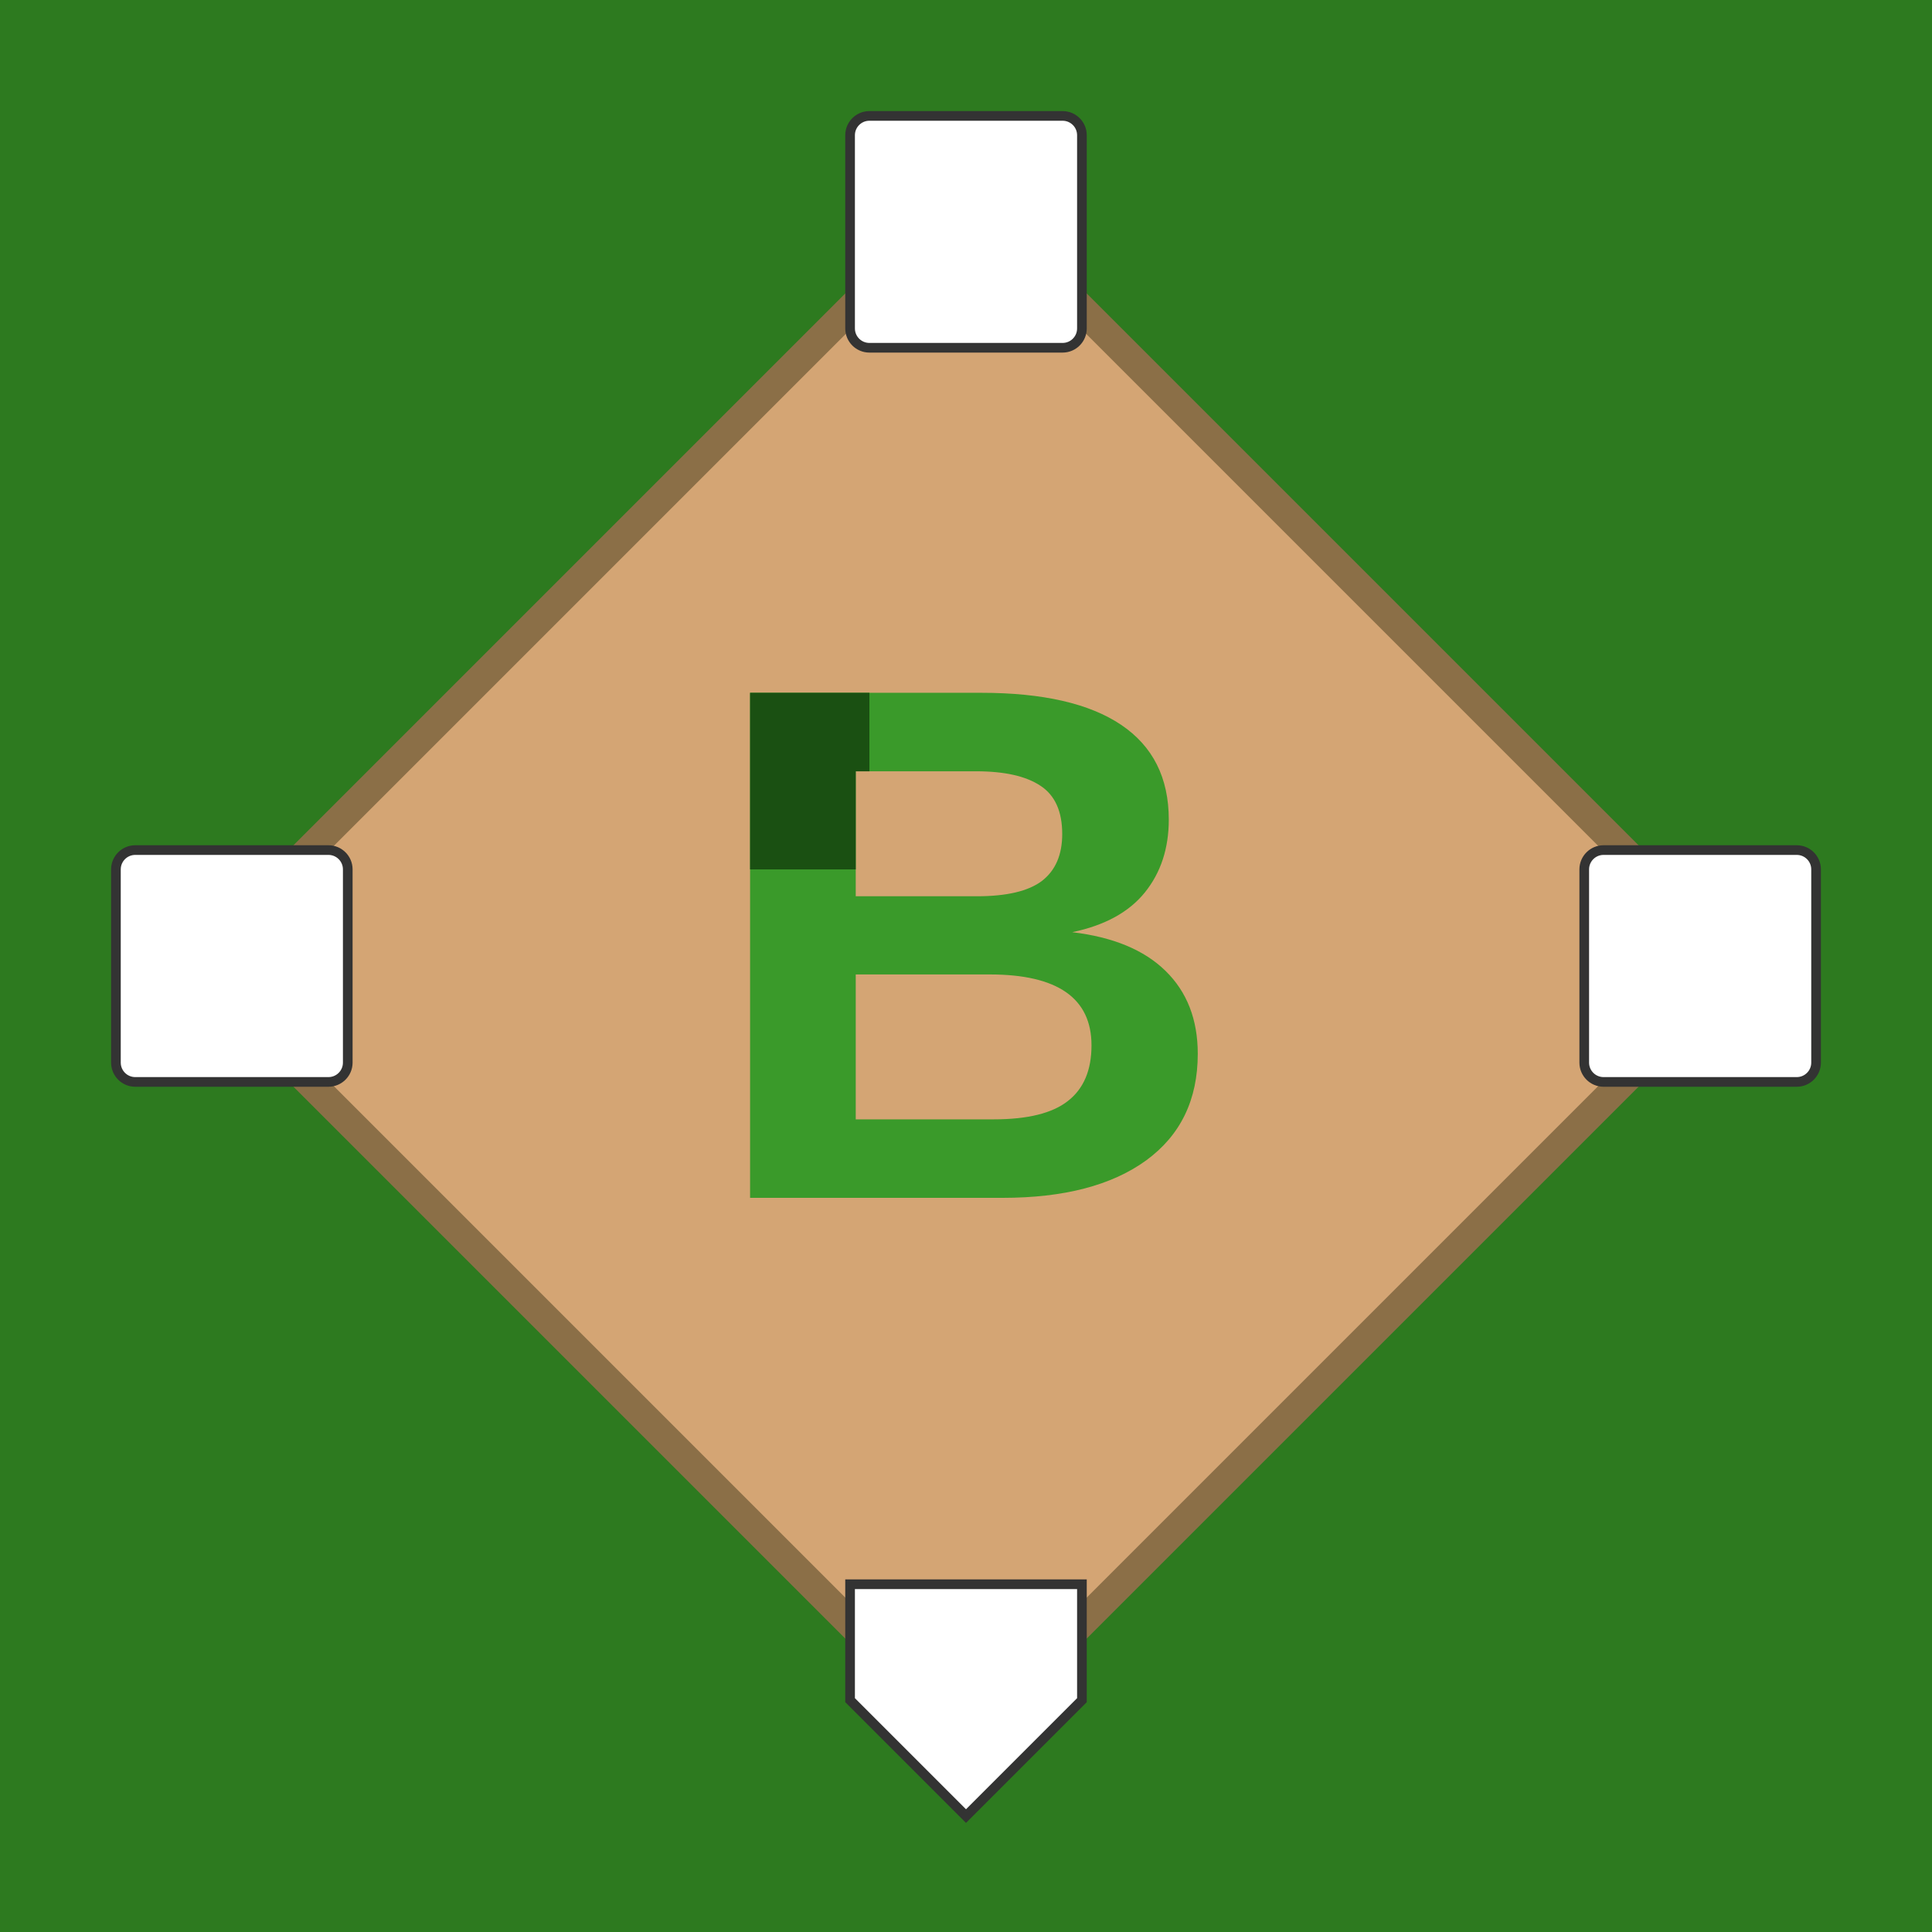
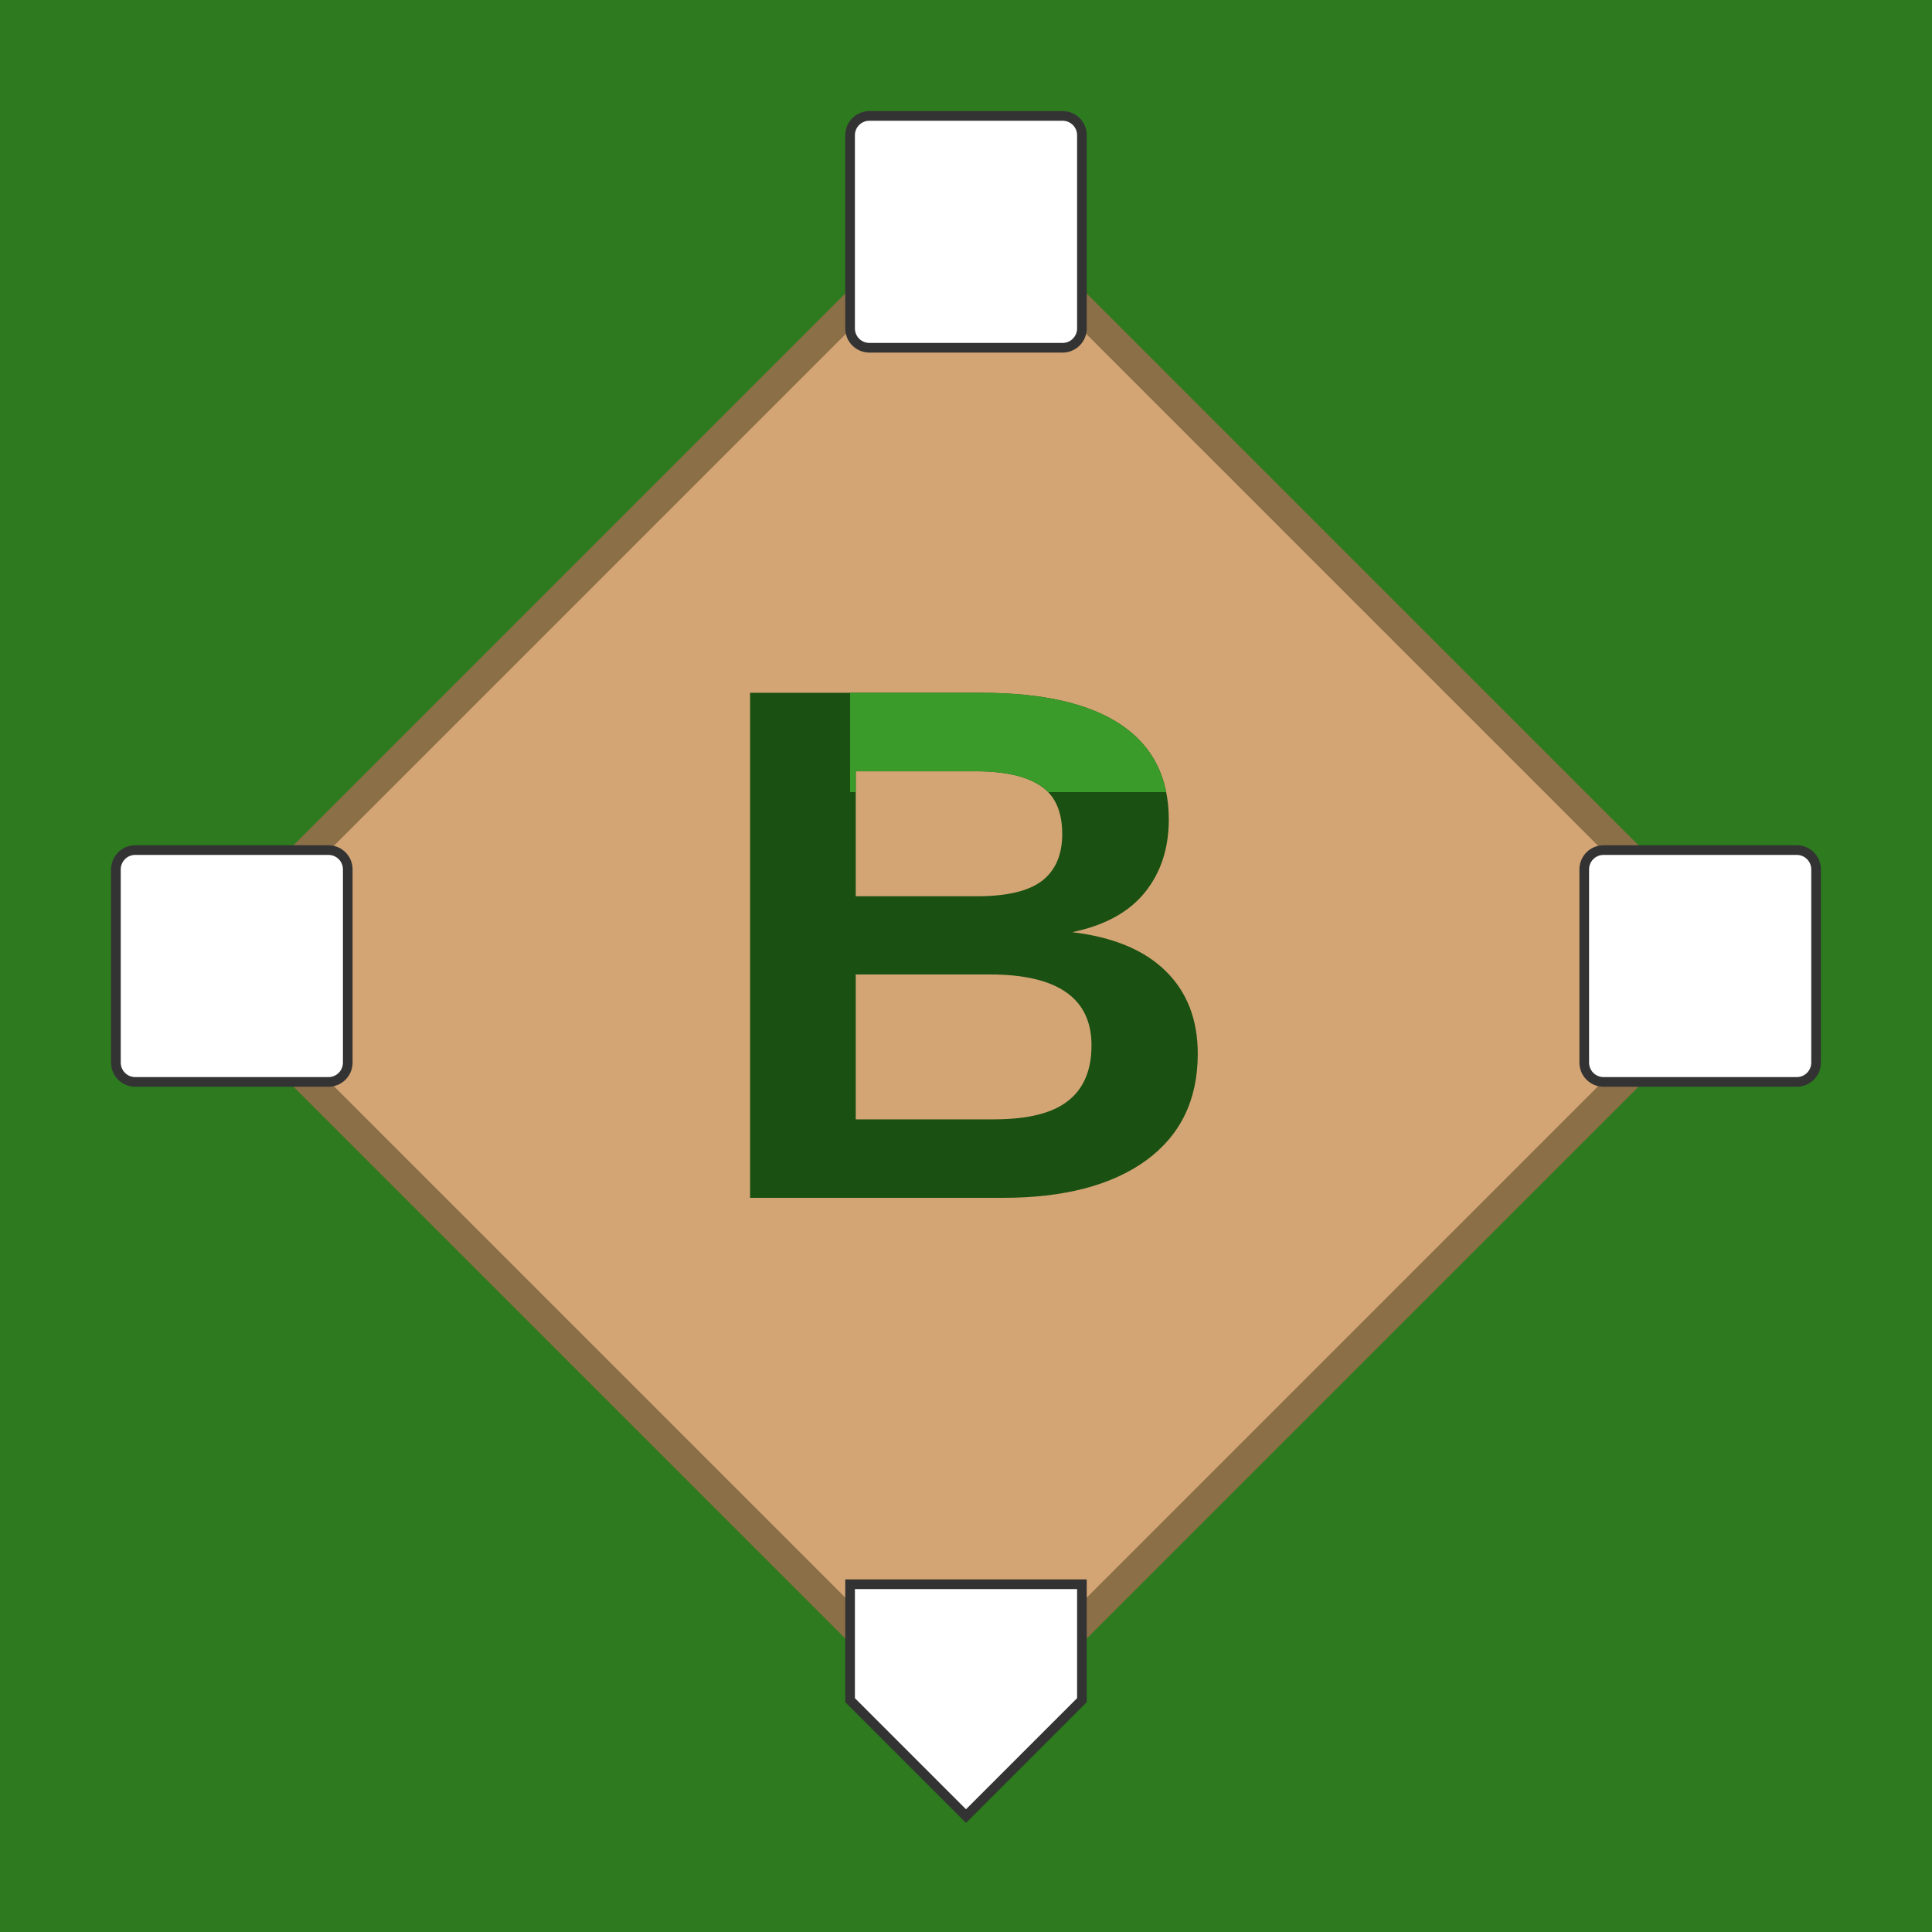
<svg xmlns="http://www.w3.org/2000/svg" width="512" height="512" viewBox="0 0 100 100">
  <rect width="100" height="100" fill="#2d7a1f" />
  <path d="M 50 90 L 90 50 L 50 10 L 10 50 Z" fill="#d4a574" stroke="#8b6f47" stroke-width="1.5" />
  <rect x="44" y="6" width="12" height="12" fill="white" stroke="#333" stroke-width="0.5" rx="1" />
  <rect x="82" y="44" width="12" height="12" fill="white" stroke="#333" stroke-width="0.5" rx="1" />
  <rect x="6" y="44" width="12" height="12" fill="white" stroke="#333" stroke-width="0.5" rx="1" />
  <polygon points="44,82 56,82 56,88 50,94 44,88" fill="white" stroke="#333" stroke-width="0.5" />
-   <text x="50" y="62" font-family="Arial, sans-serif" font-size="38" font-weight="bold" fill="#3a9a2a" text-anchor="middle">B</text>
+   <text x="50" y="62" font-family="Arial, sans-serif" font-size="38" font-weight="bold" fill="#1a5012" text-anchor="middle">B</text>
  <defs>
-     <clipPath id="topClip">
-       <rect x="35" y="25" width="10" height="20" />
+     <clipPath id="topRightClip">
+       <rect x="44" y="25" width="20" height="16" />
    </clipPath>
  </defs>
-   <text x="50" y="62" font-family="Arial, sans-serif" font-size="38" font-weight="bold" fill="#1a5012" text-anchor="middle" clip-path="url(#topClip)">B</text>
+   <text x="50" y="62" font-family="Arial, sans-serif" font-size="38" font-weight="bold" fill="#3a9a2a" text-anchor="middle" clip-path="url(#topRightClip)">B</text>
</svg>
